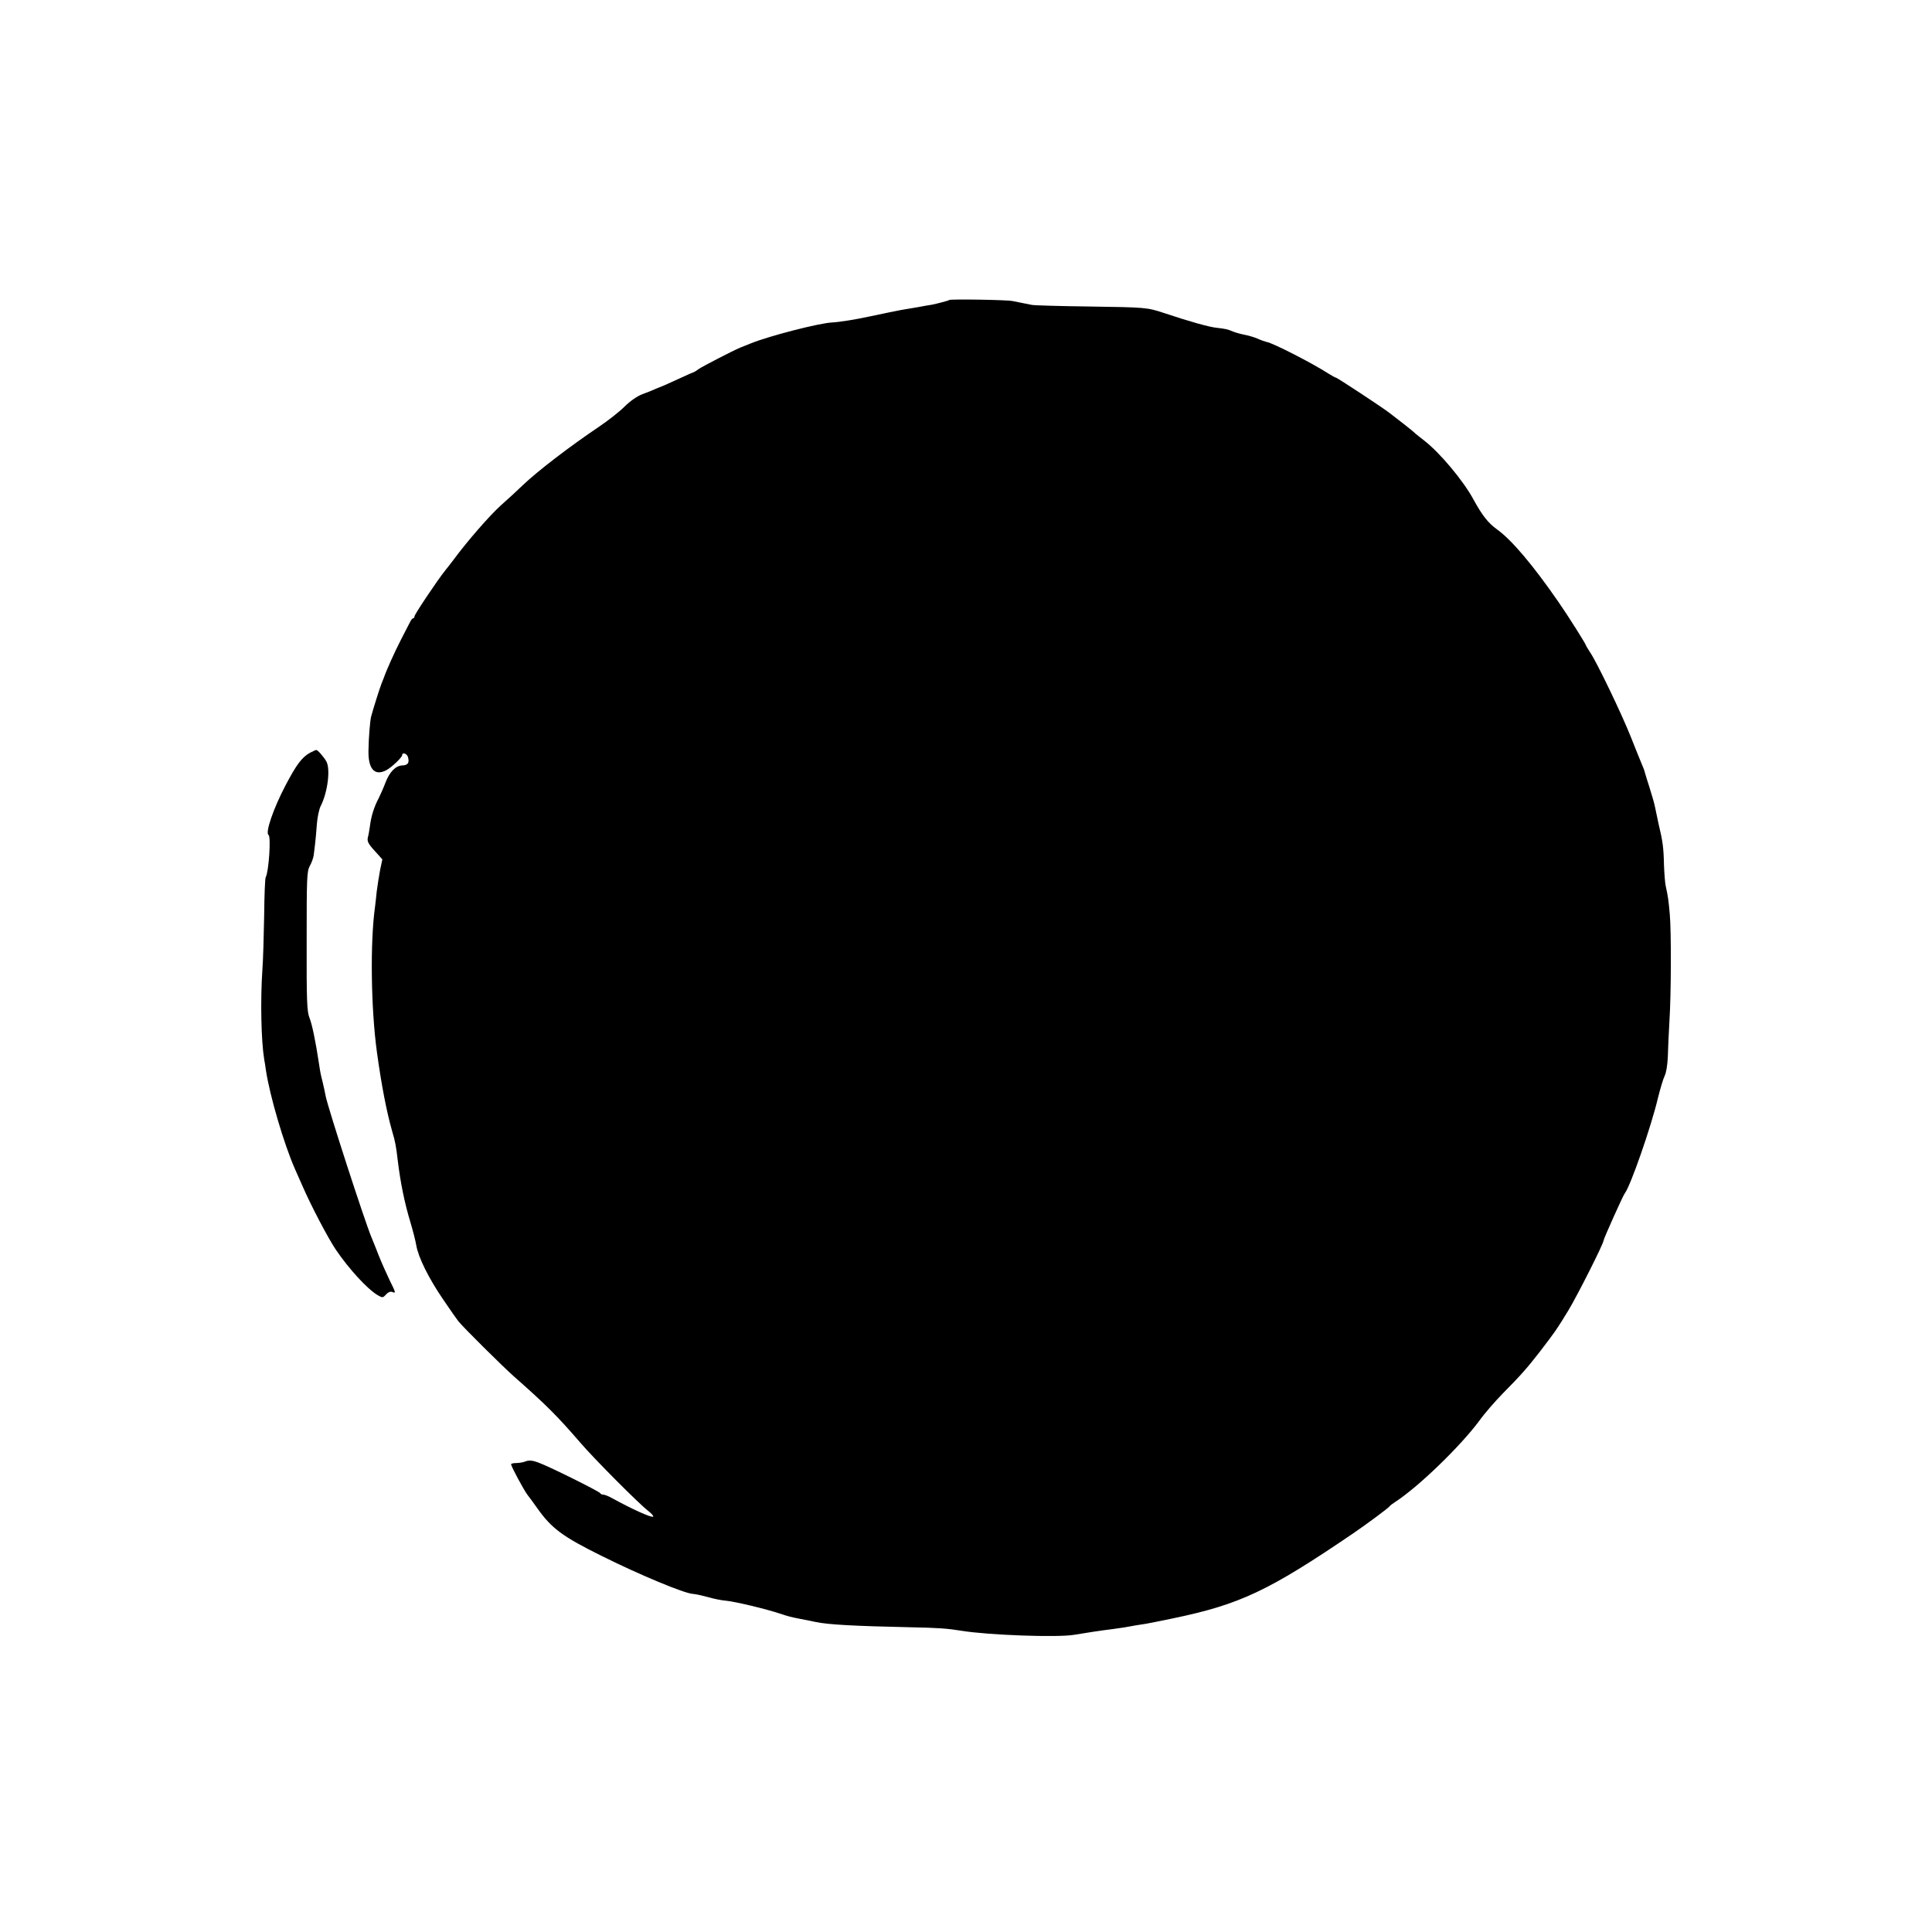
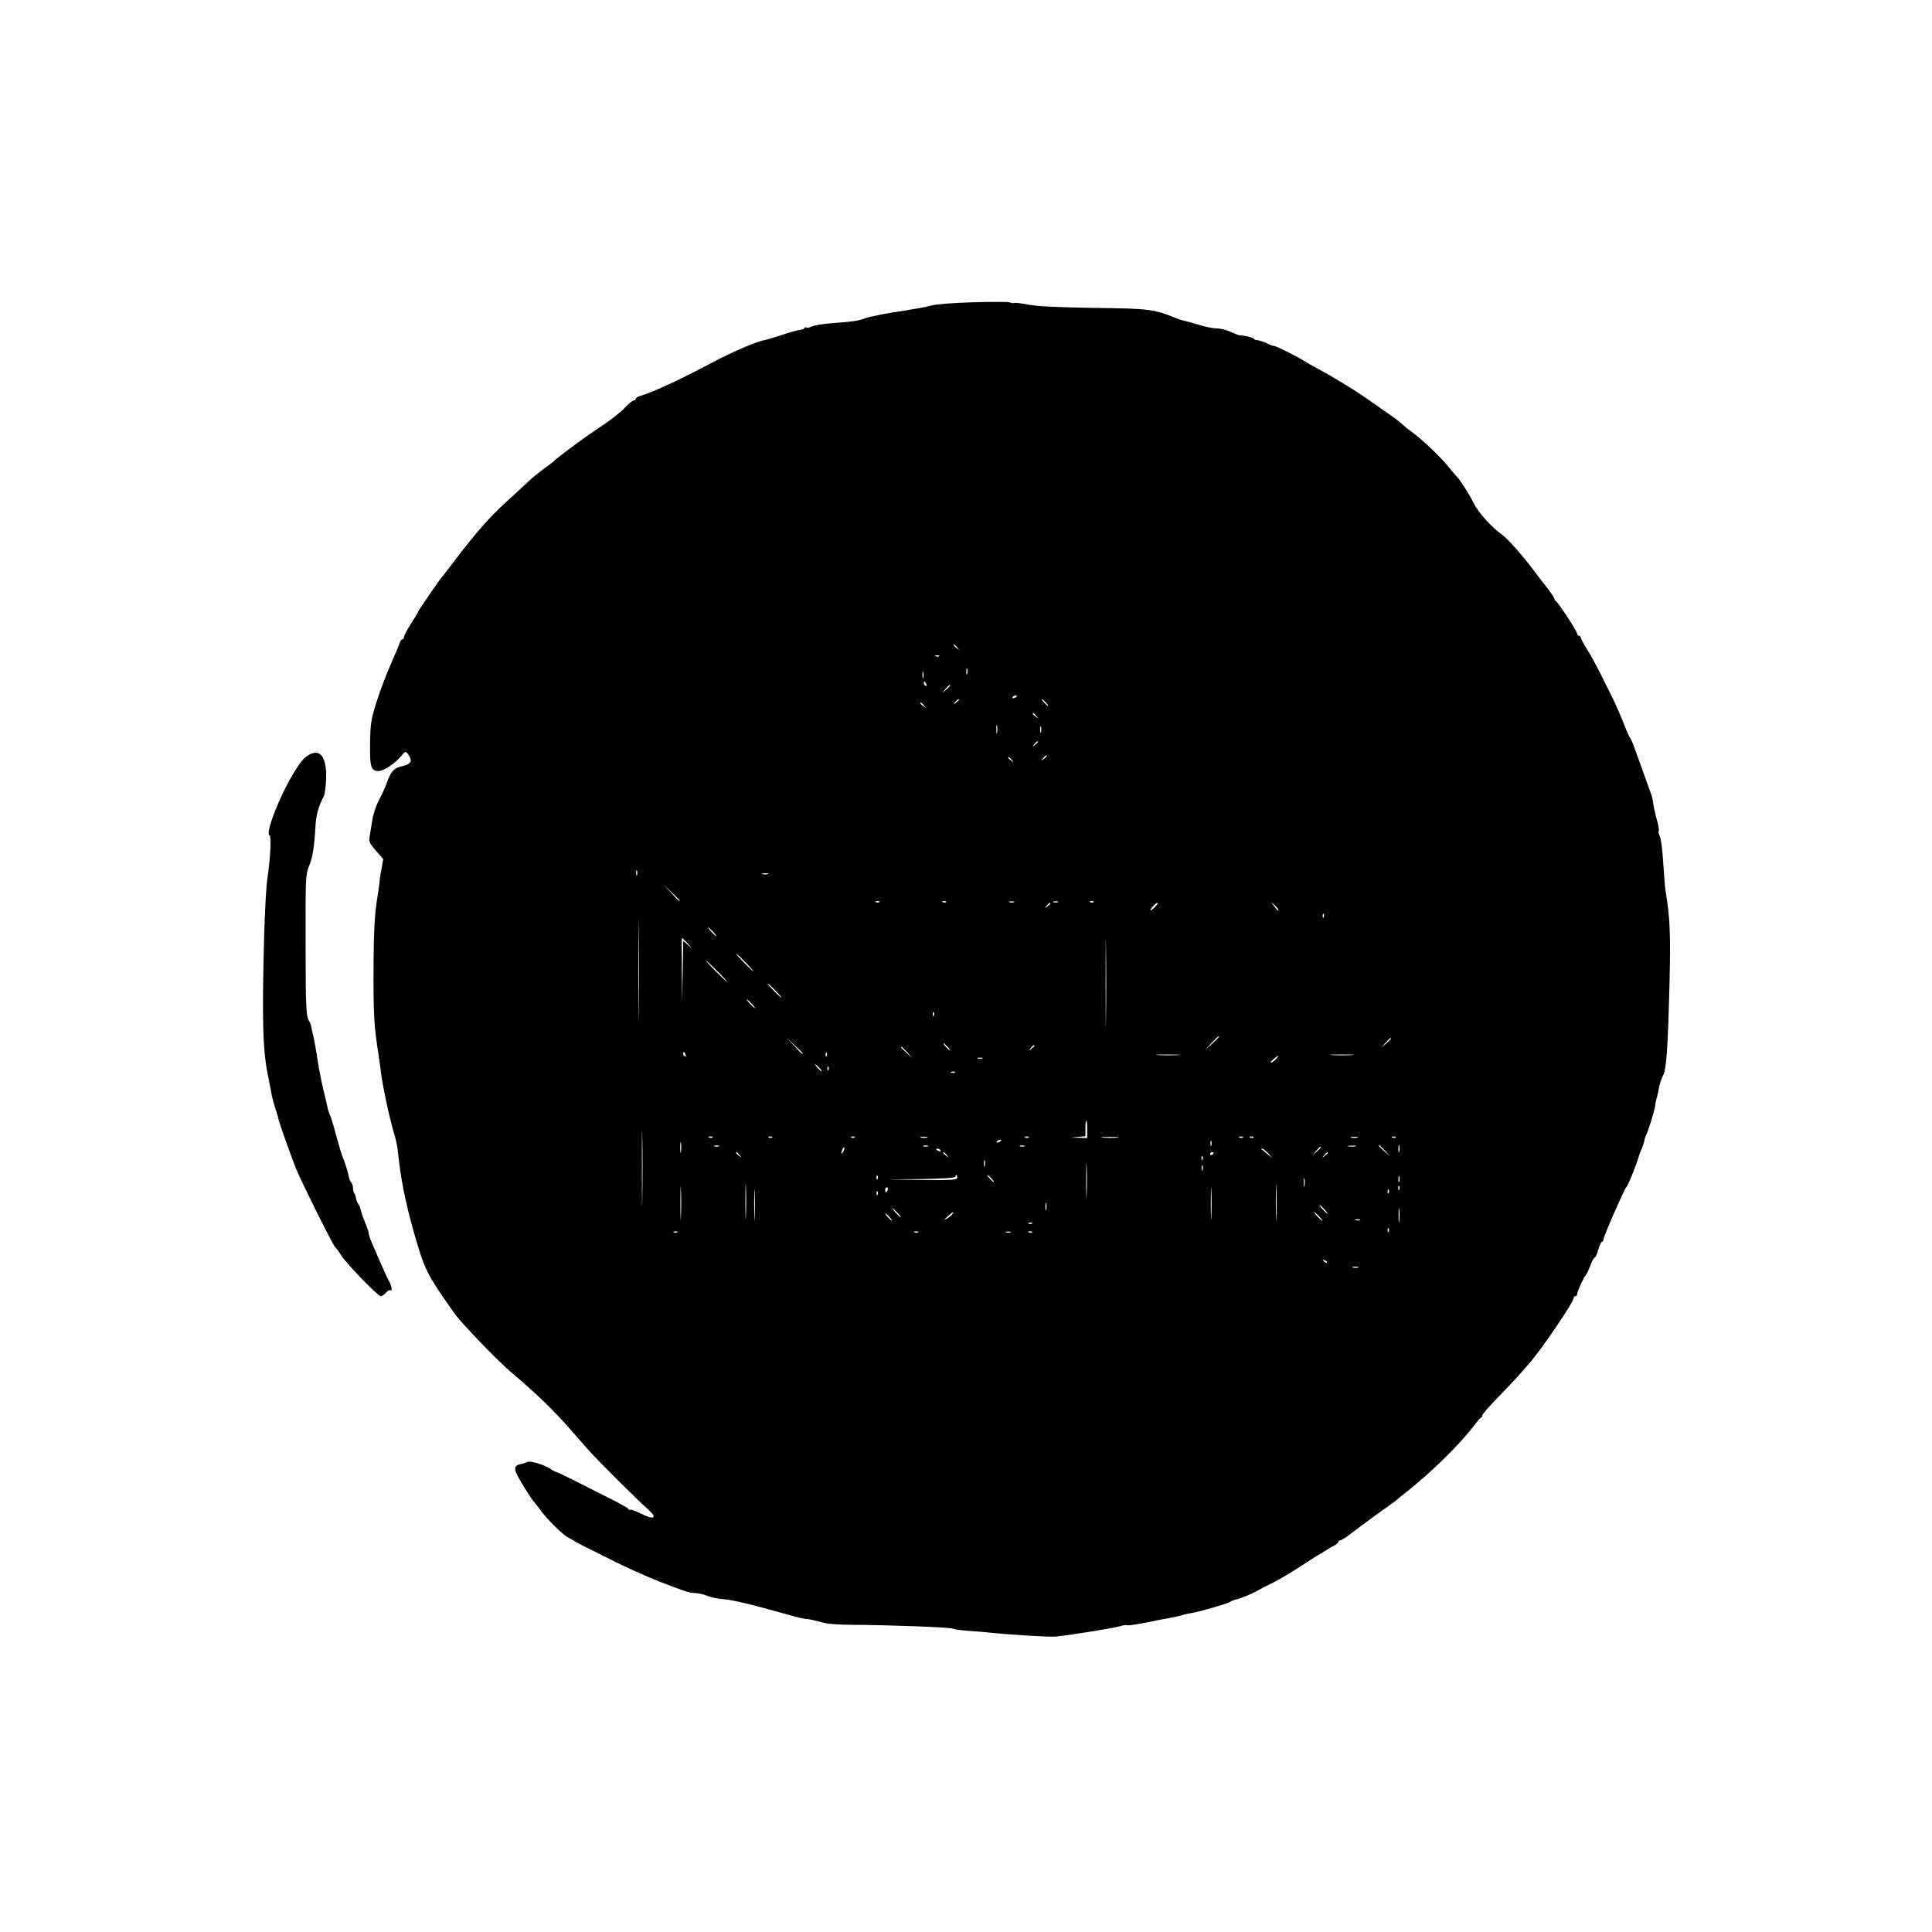
<svg xmlns="http://www.w3.org/2000/svg" version="1.0" width="1100pt" height="1100pt" viewBox="0 0 1100 1100" preserveAspectRatio="xMidYMid meet">
  <g transform="translate(0,1100) scale(0.1,-0.1)" fill="#000000" stroke="none">
-     <path d="M5405 9292 c-4 -4 -70 -21 -100 -27 -11 -1 -47 -8 -80 -14 -33 -6 -76 -13 -95 -16 -19 -3 -98 -20 -175 -36 -77 -17 -175 -33 -218 -35 -75 -4 -355 -76 -462 -119 -22 -9 -49 -20 -60 -24 -43 -18 -211 -105 -237 -122 -14 -11 -28 -19 -31 -19 -2 0 -40 -17 -83 -37 -44 -20 -81 -37 -84 -38 -3 -1 -21 -8 -40 -16 -19 -9 -57 -24 -84 -34 -29 -11 -69 -39 -100 -70 -28 -28 -94 -80 -146 -115 -165 -111 -348 -251 -434 -333 -28 -27 -84 -79 -125 -115 -64 -58 -189 -201 -271 -312 -14 -18 -34 -45 -46 -59 -42 -52 -174 -249 -174 -260 0 -6 -3 -11 -7 -11 -5 0 -13 -10 -19 -23 -6 -12 -29 -56 -50 -97 -39 -76 -83 -174 -99 -220 -1 -3 -6 -16 -12 -30 -10 -24 -51 -155 -60 -190 -6 -24 -14 -119 -15 -190 -3 -107 34 -150 100 -116 31 16 92 74 92 87 0 18 28 8 33 -12 9 -32 -1 -46 -32 -47 -38 -1 -73 -37 -96 -97 -10 -27 -28 -68 -39 -90 -25 -46 -43 -102 -50 -160 -3 -22 -8 -51 -12 -65 -4 -20 3 -35 39 -74 l44 -49 -13 -61 c-6 -34 -15 -88 -19 -121 -3 -33 -8 -73 -10 -90 -28 -201 -23 -577 11 -825 26 -189 55 -340 88 -455 16 -54 21 -79 31 -165 15 -123 38 -238 72 -350 14 -47 29 -105 33 -130 12 -70 71 -188 152 -307 40 -59 80 -116 88 -126 31 -38 249 -254 314 -312 184 -162 249 -227 381 -380 77 -90 332 -346 385 -387 19 -15 32 -29 29 -33 -9 -8 -121 43 -232 104 -21 12 -44 21 -51 21 -8 0 -16 3 -18 8 -4 10 -302 158 -356 176 -30 11 -50 13 -68 6 -14 -6 -39 -10 -55 -10 -16 0 -29 -3 -29 -7 0 -12 73 -148 94 -175 12 -15 36 -48 55 -75 81 -115 145 -162 365 -271 219 -109 471 -214 521 -217 17 -1 55 -10 85 -18 30 -9 78 -19 105 -21 52 -5 227 -47 305 -73 45 -15 63 -20 110 -29 14 -3 57 -11 95 -19 70 -15 217 -23 540 -30 157 -3 210 -7 290 -20 153 -25 547 -39 640 -23 58 10 163 26 215 32 25 4 56 8 70 10 36 7 102 18 125 21 11 2 79 15 150 30 385 80 546 156 1030 485 76 52 199 143 206 153 3 5 18 16 32 25 134 87 372 318 479 462 30 42 91 112 134 156 105 106 138 144 212 239 91 119 93 122 161 233 53 88 201 381 201 399 0 9 111 257 121 269 31 38 150 378 189 544 13 52 30 109 38 125 9 18 16 62 18 110 1 44 5 134 9 200 10 157 11 509 2 610 -7 79 -10 101 -23 160 -4 17 -8 71 -10 120 -2 98 -7 136 -31 235 -8 36 -17 79 -20 95 -3 17 -17 66 -31 110 -14 44 -27 85 -28 91 -1 6 -9 27 -17 45 -8 19 -36 88 -62 154 -53 133 -193 424 -231 480 -13 20 -24 38 -24 40 0 7 -102 169 -157 248 -146 211 -266 353 -351 414 -49 35 -84 80 -132 168 -58 108 -194 270 -283 338 -19 15 -41 32 -49 39 -7 8 -38 32 -68 56 -30 23 -64 49 -75 58 -33 27 -302 204 -309 204 -4 0 -23 11 -44 24 -90 58 -314 173 -350 179 -9 2 -33 10 -52 19 -19 8 -52 18 -74 22 -21 4 -50 12 -65 18 -32 14 -45 16 -96 22 -39 4 -149 34 -295 83 -100 33 -102 33 -435 38 -159 2 -303 6 -320 9 -46 9 -77 15 -110 22 -30 7 -354 12 -360 6z" />
-     <path d="M1763 6713 c-45 -26 -75 -66 -137 -184 -70 -133 -117 -271 -97 -283 15 -10 1 -211 -16 -240 -4 -5 -8 -105 -9 -221 -2 -115 -6 -253 -10 -305 -12 -175 -7 -405 10 -510 3 -14 7 -42 10 -63 22 -147 103 -421 165 -562 5 -11 24 -54 42 -95 50 -115 146 -298 191 -365 74 -109 178 -223 238 -259 28 -16 30 -16 48 4 12 13 25 18 35 14 22 -8 22 -7 -17 72 -18 38 -46 101 -61 139 -15 39 -33 84 -40 100 -40 96 -248 738 -261 805 -2 14 -10 48 -16 75 -7 28 -13 52 -13 55 -1 3 -5 28 -9 55 -19 126 -39 223 -54 260 -14 35 -17 93 -16 435 0 365 1 398 18 430 11 19 20 46 22 60 2 14 5 43 8 65 3 22 7 73 10 112 3 40 13 87 22 104 39 76 56 207 33 252 -13 25 -50 67 -58 67 -4 0 -20 -8 -38 -17z" />
+     <path d="M5540 9279 c-107 -3 -213 -11 -235 -18 -22 -6 -56 -13 -75 -16 -19 -3 -51 -8 -70 -12 -19 -3 -39 -7 -45 -7 -47 -6 -165 -29 -185 -37 -41 -15 -69 -20 -180 -28 -58 -4 -115 -13 -128 -20 -12 -6 -27 -9 -32 -6 -6 3 -10 2 -10 -2 0 -5 -10 -9 -23 -11 -12 -1 -59 -13 -102 -28 -44 -14 -89 -28 -100 -30 -44 -7 -180 -65 -292 -124 -195 -104 -343 -172 -420 -195 -13 -3 -23 -11 -23 -16 0 -5 -5 -9 -12 -9 -6 0 -29 -18 -49 -40 -20 -22 -68 -60 -105 -86 -38 -26 -89 -61 -114 -78 -56 -39 -173 -127 -180 -136 -3 -4 -31 -26 -63 -49 -32 -23 -74 -57 -92 -76 -19 -18 -76 -70 -126 -116 -89 -81 -173 -176 -289 -329 -30 -40 -60 -78 -65 -84 -17 -18 -145 -204 -145 -210 0 -3 -18 -33 -40 -67 -22 -34 -40 -68 -40 -76 0 -7 -4 -13 -9 -13 -5 0 -11 -8 -14 -17 -3 -10 -25 -64 -50 -120 -25 -56 -62 -153 -82 -216 -33 -104 -36 -127 -38 -239 -2 -135 5 -158 49 -158 28 0 89 40 126 83 26 31 27 32 42 12 28 -37 16 -57 -40 -69 -40 -9 -59 -30 -79 -86 -8 -25 -29 -71 -46 -103 -17 -32 -35 -84 -39 -115 -5 -31 -12 -73 -15 -92 -6 -31 -2 -40 35 -83 l42 -48 -10 -57 c-6 -31 -11 -64 -11 -72 0 -8 -8 -62 -17 -120 -11 -71 -16 -179 -17 -335 -2 -295 2 -367 29 -535 3 -19 7 -48 9 -65 10 -95 49 -279 82 -390 8 -27 17 -70 19 -95 15 -151 42 -284 90 -455 62 -216 71 -235 230 -461 40 -57 249 -274 330 -342 144 -122 241 -216 337 -327 33 -38 79 -90 101 -115 60 -66 285 -290 333 -331 59 -51 40 -66 -35 -28 -31 15 -59 26 -63 23 -4 -2 -9 0 -11 5 -1 4 -52 33 -113 63 -60 30 -151 76 -202 102 -50 25 -94 46 -98 46 -4 0 -19 8 -33 18 -33 23 -116 47 -131 38 -6 -4 -21 -9 -33 -11 -38 -8 -43 -22 -24 -62 16 -34 84 -142 96 -153 3 -3 18 -23 35 -45 42 -58 125 -140 160 -159 17 -9 37 -20 45 -26 8 -5 57 -30 108 -55 51 -25 100 -50 110 -55 37 -20 190 -89 252 -113 146 -57 176 -67 206 -67 17 0 48 -7 68 -15 21 -9 63 -18 94 -20 52 -4 147 -26 372 -89 47 -14 92 -24 100 -24 16 0 33 -4 98 -21 23 -7 97 -12 165 -12 210 -1 561 -14 573 -22 7 -4 50 -10 95 -13 46 -3 95 -7 109 -9 139 -14 344 -26 380 -23 101 11 337 49 367 59 18 6 36 8 40 6 7 -4 83 8 173 28 14 3 41 8 60 11 19 3 51 10 70 15 19 6 49 13 65 15 50 9 209 55 220 64 6 5 22 11 35 14 23 4 94 34 130 55 8 5 44 24 80 41 36 18 103 58 150 89 47 31 92 59 100 64 8 4 29 16 45 27 17 11 40 25 53 31 12 7 22 16 22 21 0 4 5 8 11 8 5 0 27 13 47 28 58 45 194 145 231 170 18 13 40 29 47 35 7 7 19 17 26 22 160 124 327 287 420 410 12 17 26 32 30 33 5 2 8 8 8 14 0 6 38 50 84 97 46 47 102 106 123 130 21 24 47 53 57 65 68 76 256 352 256 377 0 5 5 9 10 9 6 0 10 6 10 13 0 15 39 99 49 107 4 3 15 26 25 53 10 26 21 47 26 47 4 0 13 20 20 45 7 25 17 45 21 45 5 0 9 7 9 15 0 16 119 287 129 295 10 8 64 142 76 190 1 3 7 18 14 34 6 16 13 36 14 45 1 9 5 21 8 26 12 19 49 140 53 170 2 17 6 37 9 45 3 8 8 33 12 55 4 21 14 53 23 70 20 36 28 148 38 545 6 255 2 360 -22 500 -3 14 -9 87 -14 162 -4 75 -13 146 -20 157 -6 12 -9 25 -6 30 3 4 -2 32 -10 62 -9 30 -18 72 -21 94 -3 22 -10 51 -16 65 -5 14 -11 30 -13 35 -2 6 -17 48 -34 95 -17 47 -38 105 -47 130 -9 25 -19 47 -23 50 -3 3 -14 28 -25 55 -19 52 -69 165 -88 200 -6 11 -31 61 -55 110 -25 50 -60 114 -79 143 -18 29 -33 57 -33 62 0 6 -4 10 -10 10 -5 0 -10 5 -10 11 0 14 -110 182 -122 187 -4 2 -8 8 -8 13 0 5 -19 34 -42 63 -24 30 -59 76 -78 101 -58 79 -147 179 -177 200 -63 45 -138 129 -165 185 -19 40 -79 134 -92 145 -6 6 -22 24 -35 40 -49 65 -167 177 -235 225 -12 8 -32 25 -46 38 -14 13 -50 40 -80 60 -30 21 -84 58 -120 84 -71 50 -195 125 -285 173 -22 12 -51 28 -65 37 -46 29 -163 88 -175 88 -7 0 -26 7 -43 16 -17 8 -41 16 -52 17 -11 1 -20 4 -20 8 0 6 -67 22 -85 20 -2 0 -24 9 -47 19 -24 11 -59 20 -79 20 -20 0 -66 9 -101 20 -35 11 -73 21 -83 23 -11 2 -31 8 -45 14 -131 53 -151 56 -470 60 -210 3 -328 9 -379 19 -41 8 -76 12 -79 9 -2 -2 -12 -1 -21 3 -9 4 -104 4 -211 1z m-89 -1966 c13 -16 12 -17 -3 -4 -10 7 -18 15 -18 17 0 8 8 3 21 -13z m-104 -49 c-3 -3 -12 -4 -19 -1 -8 3 -5 6 6 6 11 1 17 -2 13 -5z m160 -101 c-3 -10 -5 -4 -5 12 0 17 2 24 5 18 2 -7 2 -21 0 -30z m-250 -20 c-3 -10 -5 -4 -5 12 0 17 2 24 5 18 2 -7 2 -21 0 -30z m17 -39 c3 -8 2 -12 -4 -9 -6 3 -10 10 -10 16 0 14 7 11 14 -7z m136 -7 c0 -2 -10 -12 -22 -23 l-23 -19 19 23 c18 21 26 27 26 19z m380 -61 c0 -2 -7 -7 -16 -10 -8 -3 -12 -2 -9 4 6 10 25 14 25 6z m-330 -20 c0 -2 -8 -10 -17 -17 -16 -13 -17 -12 -4 4 13 16 21 21 21 13z m495 -16 c10 -11 16 -20 13 -20 -3 0 -13 9 -23 20 -10 11 -16 20 -13 20 3 0 13 -9 23 -20z m-694 -17 c13 -16 12 -17 -3 -4 -10 7 -18 15 -18 17 0 8 8 3 21 -13z m640 -60 c13 -16 12 -17 -3 -4 -10 7 -18 15 -18 17 0 8 8 3 21 -13z m-224 -95 c-2 -13 -4 -5 -4 17 -1 22 1 32 4 23 2 -10 2 -28 0 -40z m250 5 c-3 -10 -5 -4 -5 12 0 17 2 24 5 18 2 -7 2 -21 0 -30z m-17 -57 c0 -2 -8 -10 -17 -17 -16 -13 -17 -12 -4 4 13 16 21 21 21 13z m50 -80 c0 -2 -8 -10 -17 -17 -16 -13 -17 -12 -4 4 13 16 21 21 21 13z m-199 -23 c13 -16 12 -17 -3 -4 -10 7 -18 15 -18 17 0 8 8 3 21 -13z m-2134 -655 c-3 -7 -5 -2 -5 12 0 14 2 19 5 13 2 -7 2 -19 0 -25z m746 5 c-7 -2 -21 -2 -30 0 -10 3 -4 5 12 5 17 0 24 -2 18 -5z m-503 -150 c0 -8 -9 0 -50 45 l-45 47 48 -45 c26 -24 47 -45 47 -47z m-233 -636 c-1 -128 -2 -20 -2 238 0 259 1 363 2 232 2 -131 2 -343 0 -470z m1370 627 c-3 -3 -12 -4 -19 -1 -8 3 -5 6 6 6 11 1 17 -2 13 -5z m380 0 c-3 -3 -12 -4 -19 -1 -8 3 -5 6 6 6 11 1 17 -2 13 -5z m386 -1 c-7 -2 -19 -2 -25 0 -7 3 -2 5 12 5 14 0 19 -2 13 -5z m250 0 c-7 -2 -19 -2 -25 0 -7 3 -2 5 12 5 14 0 19 -2 13 -5z m204 1 c-3 -3 -12 -4 -19 -1 -8 3 -5 6 6 6 11 1 17 -2 13 -5z m-247 -8 c0 -2 -8 -10 -17 -17 -16 -13 -17 -12 -4 4 13 16 21 21 21 13z m597 -19 c-12 -13 -24 -22 -26 -20 -6 4 30 43 40 43 5 0 -2 -10 -14 -23z m702 -21 c-2 -2 -13 8 -23 22 l-19 27 24 -22 c12 -12 21 -24 18 -27z m-982 -618 c-1 -112 -2 -21 -2 202 0 223 1 314 2 203 2 -112 2 -294 0 -405z m1240 580 c-3 -8 -6 -5 -6 6 -1 11 2 17 5 13 3 -3 4 -12 1 -19z m-3477 -83 c13 -14 21 -25 18 -25 -2 0 -15 11 -28 25 -13 14 -21 25 -18 25 2 0 15 -11 28 -25z m-144 -67 c27 -31 27 -32 2 -9 l-28 24 -3 -174 -3 -174 -2 183 c-1 100 -1 182 1 182 2 0 16 -15 33 -32z m329 -108 c27 -27 47 -50 44 -50 -3 0 -27 23 -54 50 -27 28 -47 50 -44 50 3 0 27 -22 54 -50z m-160 -50 c33 -33 57 -60 54 -60 -2 0 -31 27 -64 60 -33 33 -57 60 -54 60 2 0 31 -27 64 -60z m330 -110 c21 -22 37 -40 34 -40 -3 0 -23 18 -44 40 -21 22 -37 40 -34 40 3 0 23 -18 44 -40z m-135 -75 c13 -14 21 -25 18 -25 -2 0 -15 11 -28 25 -13 14 -21 25 -18 25 2 0 15 -11 28 -25z m1037 -67 c-3 -8 -6 -5 -6 6 -1 11 2 17 5 13 3 -3 4 -12 1 -19z m1623 -121 c0 -2 -17 -19 -37 -38 l-38 -34 34 38 c33 34 41 42 41 34z m-2370 -94 c0 -8 -9 0 -50 45 l-45 47 48 -45 c26 -24 47 -45 47 -47z m3350 84 c0 -2 -12 -14 -27 -28 l-28 -24 24 28 c23 25 31 32 31 24z m-2525 -47 c10 -11 16 -20 13 -20 -3 0 -13 9 -23 20 -10 11 -16 20 -13 20 3 0 13 -9 23 -20z m495 6 c0 -2 -8 -10 -17 -17 -16 -13 -17 -12 -4 4 13 16 21 21 21 13z m-724 -38 l29 -33 -32 29 c-18 17 -33 31 -33 33 0 8 8 1 36 -29z m-1262 -14 c3 -8 2 -12 -4 -9 -6 3 -10 10 -10 16 0 14 7 11 14 -7z m803 -6 c-3 -8 -6 -5 -6 6 -1 11 2 17 5 13 3 -3 4 -12 1 -19z m2001 5 c-32 -2 -84 -2 -115 0 -32 2 -6 3 57 3 63 0 89 -1 58 -3z m990 0 c-32 -2 -84 -2 -115 0 -32 2 -6 3 57 3 63 0 89 -1 58 -3z m-433 -23 c-10 -11 -22 -20 -28 -20 -5 0 1 9 14 20 31 25 37 25 14 0z m-1672 3 c-7 -2 -19 -2 -25 0 -7 3 -2 5 12 5 14 0 19 -2 13 -5z m-928 -53 c10 -11 16 -20 13 -20 -3 0 -13 9 -23 20 -10 11 -16 20 -13 20 3 0 13 -9 23 -20z m52 -12 c-3 -8 -6 -5 -6 6 -1 11 2 17 5 13 3 -3 4 -12 1 -19z m720 -14 c-3 -3 -12 -4 -19 -1 -8 3 -5 6 6 6 11 1 17 -2 13 -5z m-1780 -721 c-1 -98 -2 -20 -2 172 -1 193 1 273 2 178 2 -94 2 -252 0 -350z m2533 397 l0 -50 -47 2 -48 1 43 4 42 4 0 45 c0 24 2 44 5 44 3 0 5 -22 5 -50z m-2133 -46 c-3 -3 -12 -4 -19 -1 -8 3 -5 6 6 6 11 1 17 -2 13 -5z m340 0 c-3 -3 -12 -4 -19 -1 -8 3 -5 6 6 6 11 1 17 -2 13 -5z m470 0 c-3 -3 -12 -4 -19 -1 -8 3 -5 6 6 6 11 1 17 -2 13 -5z m411 -1 c-10 -2 -26 -2 -35 0 -10 3 -2 5 17 5 19 0 27 -2 18 -5z m579 1 c-3 -3 -12 -4 -19 -1 -8 3 -5 6 6 6 11 1 17 -2 13 -5z m506 -1 c-24 -2 -62 -2 -85 0 -24 2 -5 4 42 4 47 0 66 -2 43 -4z m714 1 c-3 -3 -12 -4 -19 -1 -8 3 -5 6 6 6 11 1 17 -2 13 -5z m60 0 c-3 -3 -12 -4 -19 -1 -8 3 -5 6 6 6 11 1 17 -2 13 -5z m591 -1 c-10 -2 -26 -2 -35 0 -10 3 -2 5 17 5 19 0 27 -2 18 -5z m219 1 c-3 -3 -12 -4 -19 -1 -8 3 -5 6 6 6 11 1 17 -2 13 -5z m-4070 -81 c-2 -16 -4 -5 -4 22 0 28 2 40 4 28 2 -13 2 -35 0 -50z m1823 63 c0 -2 -7 -7 -16 -10 -8 -3 -12 -2 -9 4 6 10 25 14 25 6z m1197 -28 c-3 -7 -5 -2 -5 12 0 14 2 19 5 13 2 -7 2 -19 0 -25z m1070 -35 c-3 -10 -5 -2 -5 17 0 19 2 27 5 18 2 -10 2 -26 0 -35z m-3874 30 c-7 -2 -19 -2 -25 0 -7 3 -2 5 12 5 14 0 19 -2 13 -5z m1190 0 c-7 -2 -19 -2 -25 0 -7 3 -2 5 12 5 14 0 19 -2 13 -5z m550 0 c-7 -2 -19 -2 -25 0 -7 3 -2 5 12 5 14 0 19 -2 13 -5z m1885 0 c-10 -2 -28 -2 -40 0 -13 2 -5 4 17 4 22 1 32 -1 23 -4z m168 -25 l29 -33 -32 29 c-31 28 -38 36 -30 36 2 0 16 -15 33 -32z m-3085 -5 c-12 -20 -14 -14 -5 12 4 9 9 14 11 11 3 -2 0 -13 -6 -23z m2719 24 c0 -2 -10 -12 -22 -23 l-23 -19 19 23 c18 21 26 27 26 19z m-2165 -17 c3 -6 -1 -7 -9 -4 -18 7 -21 14 -7 14 6 0 13 -4 16 -10z m1866 -17 l24 -28 -30 25 c-16 14 -32 26 -34 28 -2 1 0 2 6 2 5 0 20 -12 34 -27z m-3010 -10 c13 -16 12 -17 -3 -4 -17 13 -22 21 -14 21 2 0 10 -8 17 -17z m1180 0 c13 -16 12 -17 -3 -4 -10 7 -18 15 -18 17 0 8 8 3 21 -13z m1519 13 c0 -3 -4 -8 -10 -11 -5 -3 -10 -1 -10 4 0 6 5 11 10 11 6 0 10 -2 10 -4z m650 0 c0 -2 -8 -10 -17 -17 -16 -13 -17 -12 -4 4 13 16 21 21 21 13z m-1373 -238 c-1 -46 -3 -11 -3 77 0 88 2 125 3 83 2 -42 2 -114 0 -160z m660 200 c-3 -8 -6 -5 -6 6 -1 11 2 17 5 13 3 -3 4 -12 1 -19z m-1240 -35 c-3 -10 -5 -4 -5 12 0 17 2 24 5 18 2 -7 2 -21 0 -30z m1240 -25 c-3 -7 -5 -2 -5 12 0 14 2 19 5 13 2 -7 2 -19 0 -25z m-2600 -260 c-1 -46 -3 -9 -3 82 0 91 2 128 3 83 2 -46 2 -120 0 -165z m3020 -11 c-1 -45 -3 -5 -3 88 0 94 2 130 3 82 2 -48 2 -125 0 -170z m-2270 221 c-3 -8 -6 -5 -6 6 -1 11 2 17 5 13 3 -3 4 -12 1 -19z m453 7 c0 -13 -28 -15 -197 -13 l-198 3 193 2 c116 2 192 7 192 13 0 6 2 10 5 10 3 0 5 -7 5 -15z m195 -5 c10 -11 16 -20 13 -20 -3 0 -13 9 -23 20 -10 11 -16 20 -13 20 3 0 13 -9 23 -20z m2322 -17 c-3 -10 -5 -4 -5 12 0 17 2 24 5 18 2 -7 2 -21 0 -30z m-4090 -200 c-1 -43 -3 -8 -3 77 0 85 2 120 3 78 2 -43 2 -113 0 -155z m3550 175 c-2 -13 -4 -5 -4 17 -1 22 1 32 4 23 2 -10 2 -28 0 -40z m-530 -175 c-1 -43 -3 -10 -3 72 0 83 2 118 3 78 2 -40 2 -107 0 -150z m-2600 -5 c-1 -40 -3 -8 -3 72 0 80 2 112 3 73 2 -40 2 -106 0 -145z m3670 160 c-3 -8 -6 -5 -6 6 -1 11 2 17 5 13 3 -3 4 -12 1 -19z m-2913 -3 c-4 -8 -8 -15 -10 -15 -2 0 -4 7 -4 15 0 8 4 15 10 15 5 0 7 -7 4 -15z m2853 -17 c-3 -8 -6 -5 -6 6 -1 11 2 17 5 13 3 -3 4 -12 1 -19z m-2910 -10 c-3 -8 -6 -5 -6 6 -1 11 2 17 5 13 3 -3 4 -12 1 -19z m960 -85 c-3 -10 -5 -2 -5 17 0 19 2 27 5 18 2 -10 2 -26 0 -35z m1583 2 c13 -14 21 -25 18 -25 -2 0 -15 11 -28 25 -13 14 -21 25 -18 25 2 0 15 -11 28 -25z m427 -67 c-2 -18 -4 -4 -4 32 0 36 2 50 4 33 2 -18 2 -48 0 -65z m-2857 47 c13 -14 21 -25 18 -25 -2 0 -15 11 -28 25 -13 14 -21 25 -18 25 2 0 15 -11 28 -25z m310 -11 c-8 -8 -23 -20 -34 -25 -13 -7 -9 -1 9 15 34 29 43 33 25 10z m2090 -9 c13 -14 21 -25 18 -25 -2 0 -15 11 -28 25 -13 14 -21 25 -18 25 2 0 15 -11 28 -25z m-2445 -5 c10 -11 16 -20 13 -20 -3 0 -13 9 -23 20 -10 11 -16 20 -13 20 3 0 13 -9 23 -20z m2678 -17 c-7 -2 -19 -2 -25 0 -7 3 -2 5 12 5 14 0 19 -2 13 -5z m-1866 -19 c-3 -3 -12 -4 -19 -1 -8 3 -5 6 6 6 11 1 17 -2 13 -5z m2030 -46 c-3 -8 -6 -5 -6 6 -1 11 2 17 5 13 3 -3 4 -12 1 -19z m-4050 -4 c-3 -3 -12 -4 -19 -1 -8 3 -5 6 6 6 11 1 17 -2 13 -5z m1370 0 c-3 -3 -12 -4 -19 -1 -8 3 -5 6 6 6 11 1 17 -2 13 -5z m526 -1 c-7 -2 -19 -2 -25 0 -7 3 -2 5 12 5 14 0 19 -2 13 -5z m124 1 c-3 -3 -12 -4 -19 -1 -8 3 -5 6 6 6 11 1 17 -2 13 -5z m1678 -172 c-3 -3 -11 0 -18 7 -9 10 -8 11 6 5 10 -3 15 -9 12 -12z m178 -29 c-7 -2 -21 -2 -30 0 -10 3 -4 5 12 5 17 0 24 -2 18 -5z" />
+     <path d="M1764 6705 c-31 -16 -49 -36 -93 -108 -81 -133 -163 -345 -136 -354 11 -3 4 -135 -13 -248 -6 -38 -14 -182 -18 -320 -13 -489 -8 -658 23 -805 8 -41 17 -86 19 -100 5 -25 21 -82 31 -110 3 -8 7 -22 8 -30 2 -8 8 -28 14 -45 5 -16 21 -61 35 -100 13 -38 37 -101 52 -140 30 -74 210 -436 222 -445 4 -3 20 -24 35 -48 33 -51 209 -232 225 -232 7 0 20 9 29 19 9 11 20 18 25 15 14 -9 9 24 -10 58 -10 18 -28 58 -41 88 -13 30 -34 79 -47 108 -13 29 -24 59 -24 66 0 7 -6 29 -14 47 -7 19 -17 43 -21 54 -4 11 -10 29 -12 39 -2 11 -8 25 -13 31 -5 6 -11 21 -13 33 -2 12 -6 25 -10 28 -4 4 -7 17 -7 29 0 11 -4 25 -9 31 -6 5 -12 20 -15 34 -5 28 -23 85 -36 115 -5 11 -21 65 -36 120 -14 55 -31 108 -36 118 -5 10 -12 31 -14 45 -3 15 -14 61 -24 102 -10 41 -26 125 -35 185 -10 61 -20 117 -23 125 -3 8 -7 26 -9 40 -2 13 -8 29 -12 35 -18 23 -21 78 -21 448 -1 363 0 389 19 434 21 52 30 107 37 223 3 69 18 122 47 175 6 11 12 57 14 102 3 118 -31 170 -93 138z" />
  </g>
</svg>
